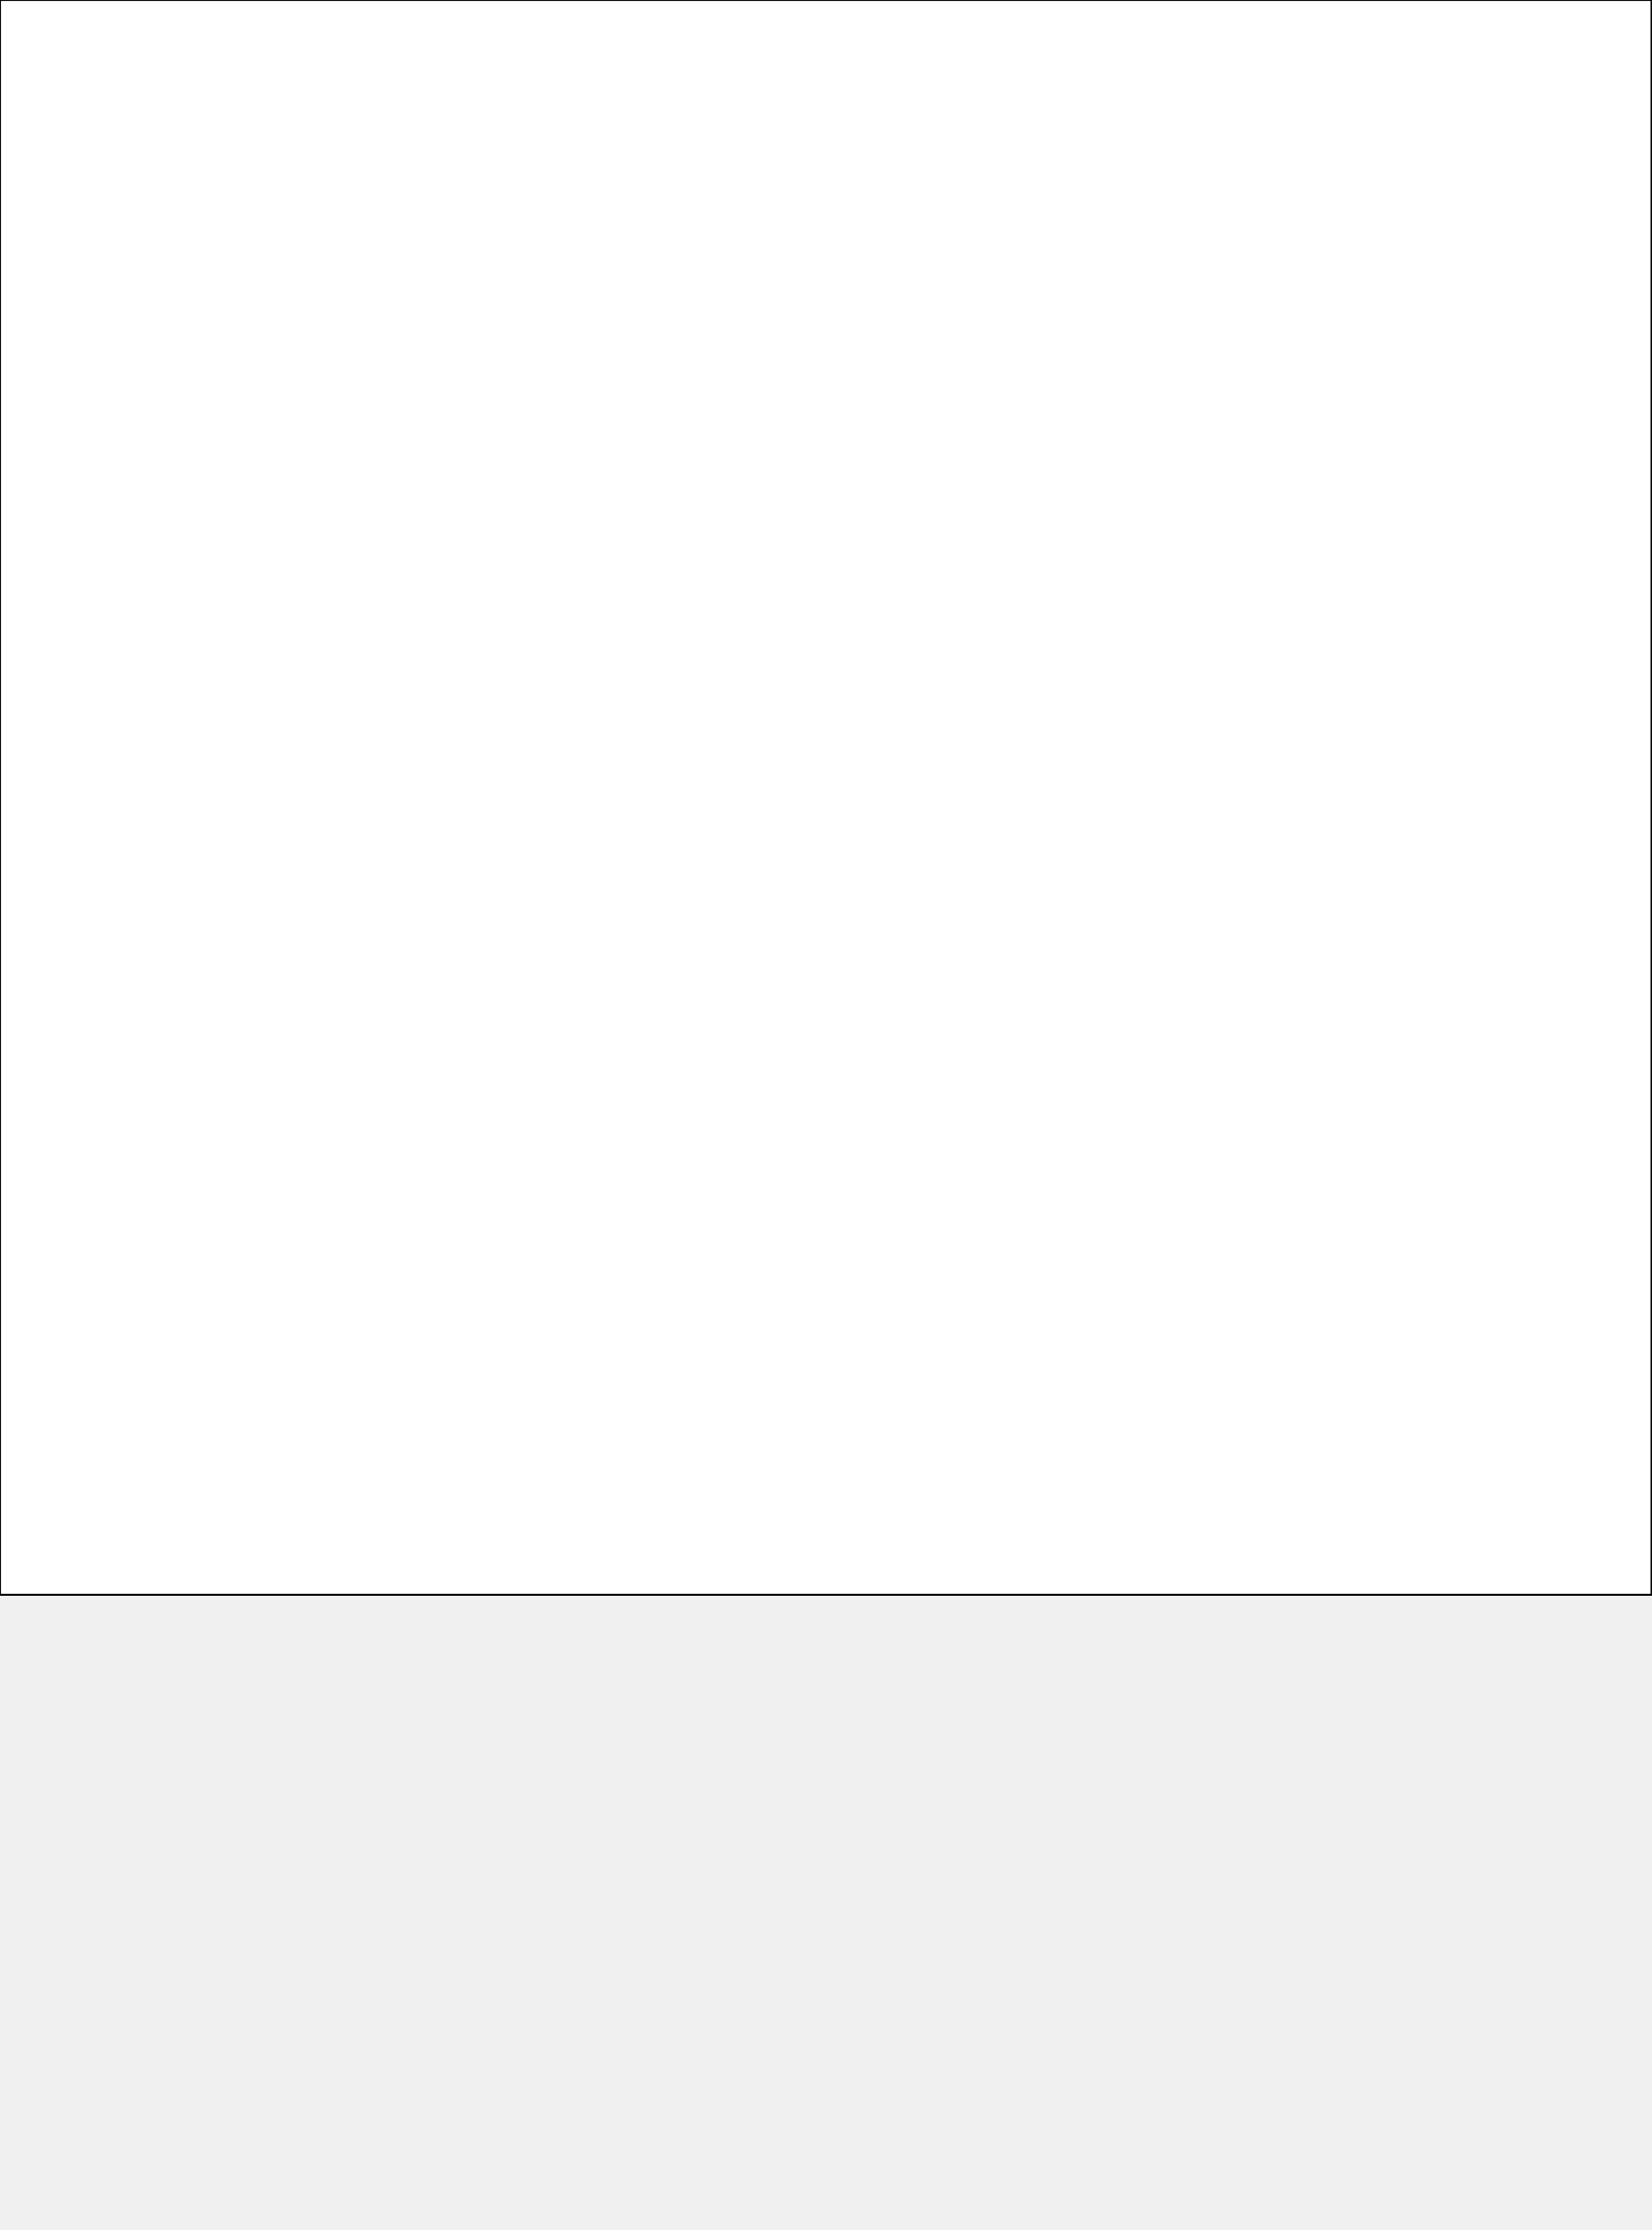
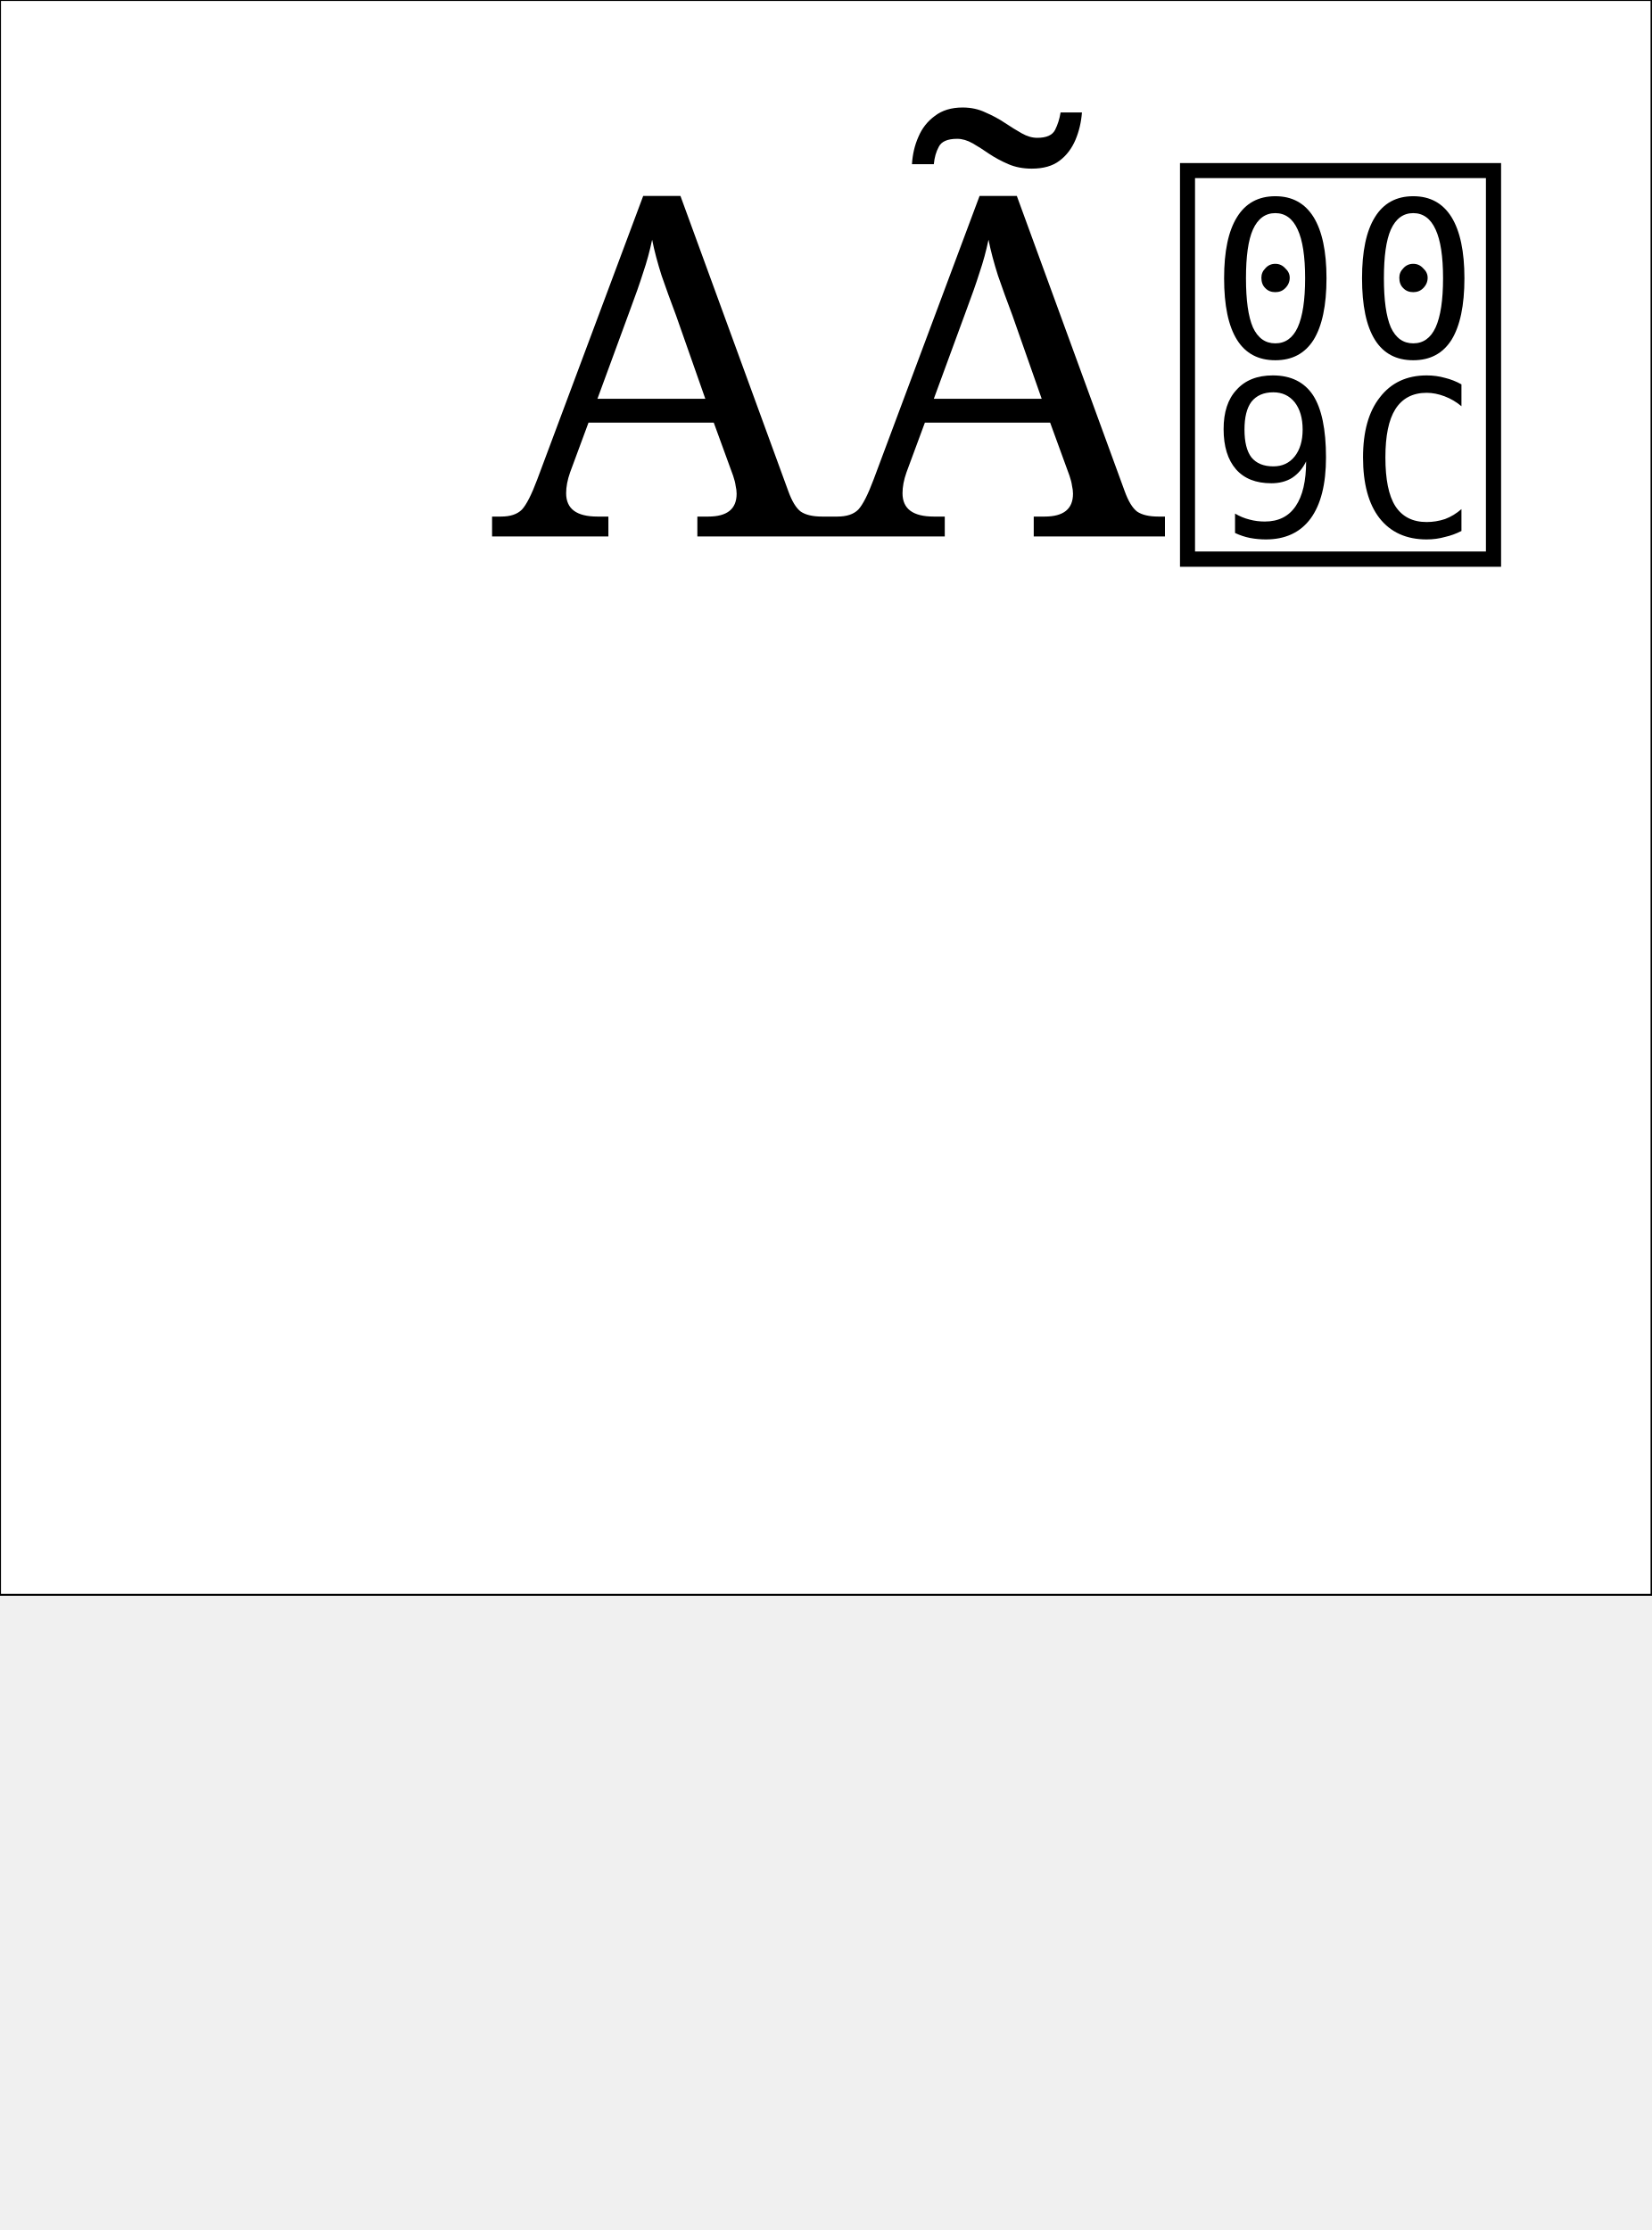
<svg xmlns="http://www.w3.org/2000/svg" viewBox="0 -70.102 51.917 70.102">
  <g stroke="#000000" stroke-width="0.1%" fill="none">
    <symbol id="point" viewport="-2 -2 2 2">
      <path d="M-2 0 H2 M0 -2 V2 M-1.5 -1.5 L1.5 1.5 M-1.5 1.5 L1.5 -1.5" />
    </symbol>
    <g id="">
-       <text x="15.467" y="-64.88" text-anchor="start" dominant-baseline="hanging" font-size="15" font-family="serif">AÃ</text>
      <path fill="white" stroke="black" d="M0 -19.968 L51.917 -19.968 L51.917 -70.102 L0 -70.102 L0 -19.968 Z" />
+       <text x="15.467" y="-64.88" text-anchor="start" dominant-baseline="hanging" fill="black" stroke="none" font-size="15" font-family="serif">AÃ</text>
    </g>
  </g>
</svg>
